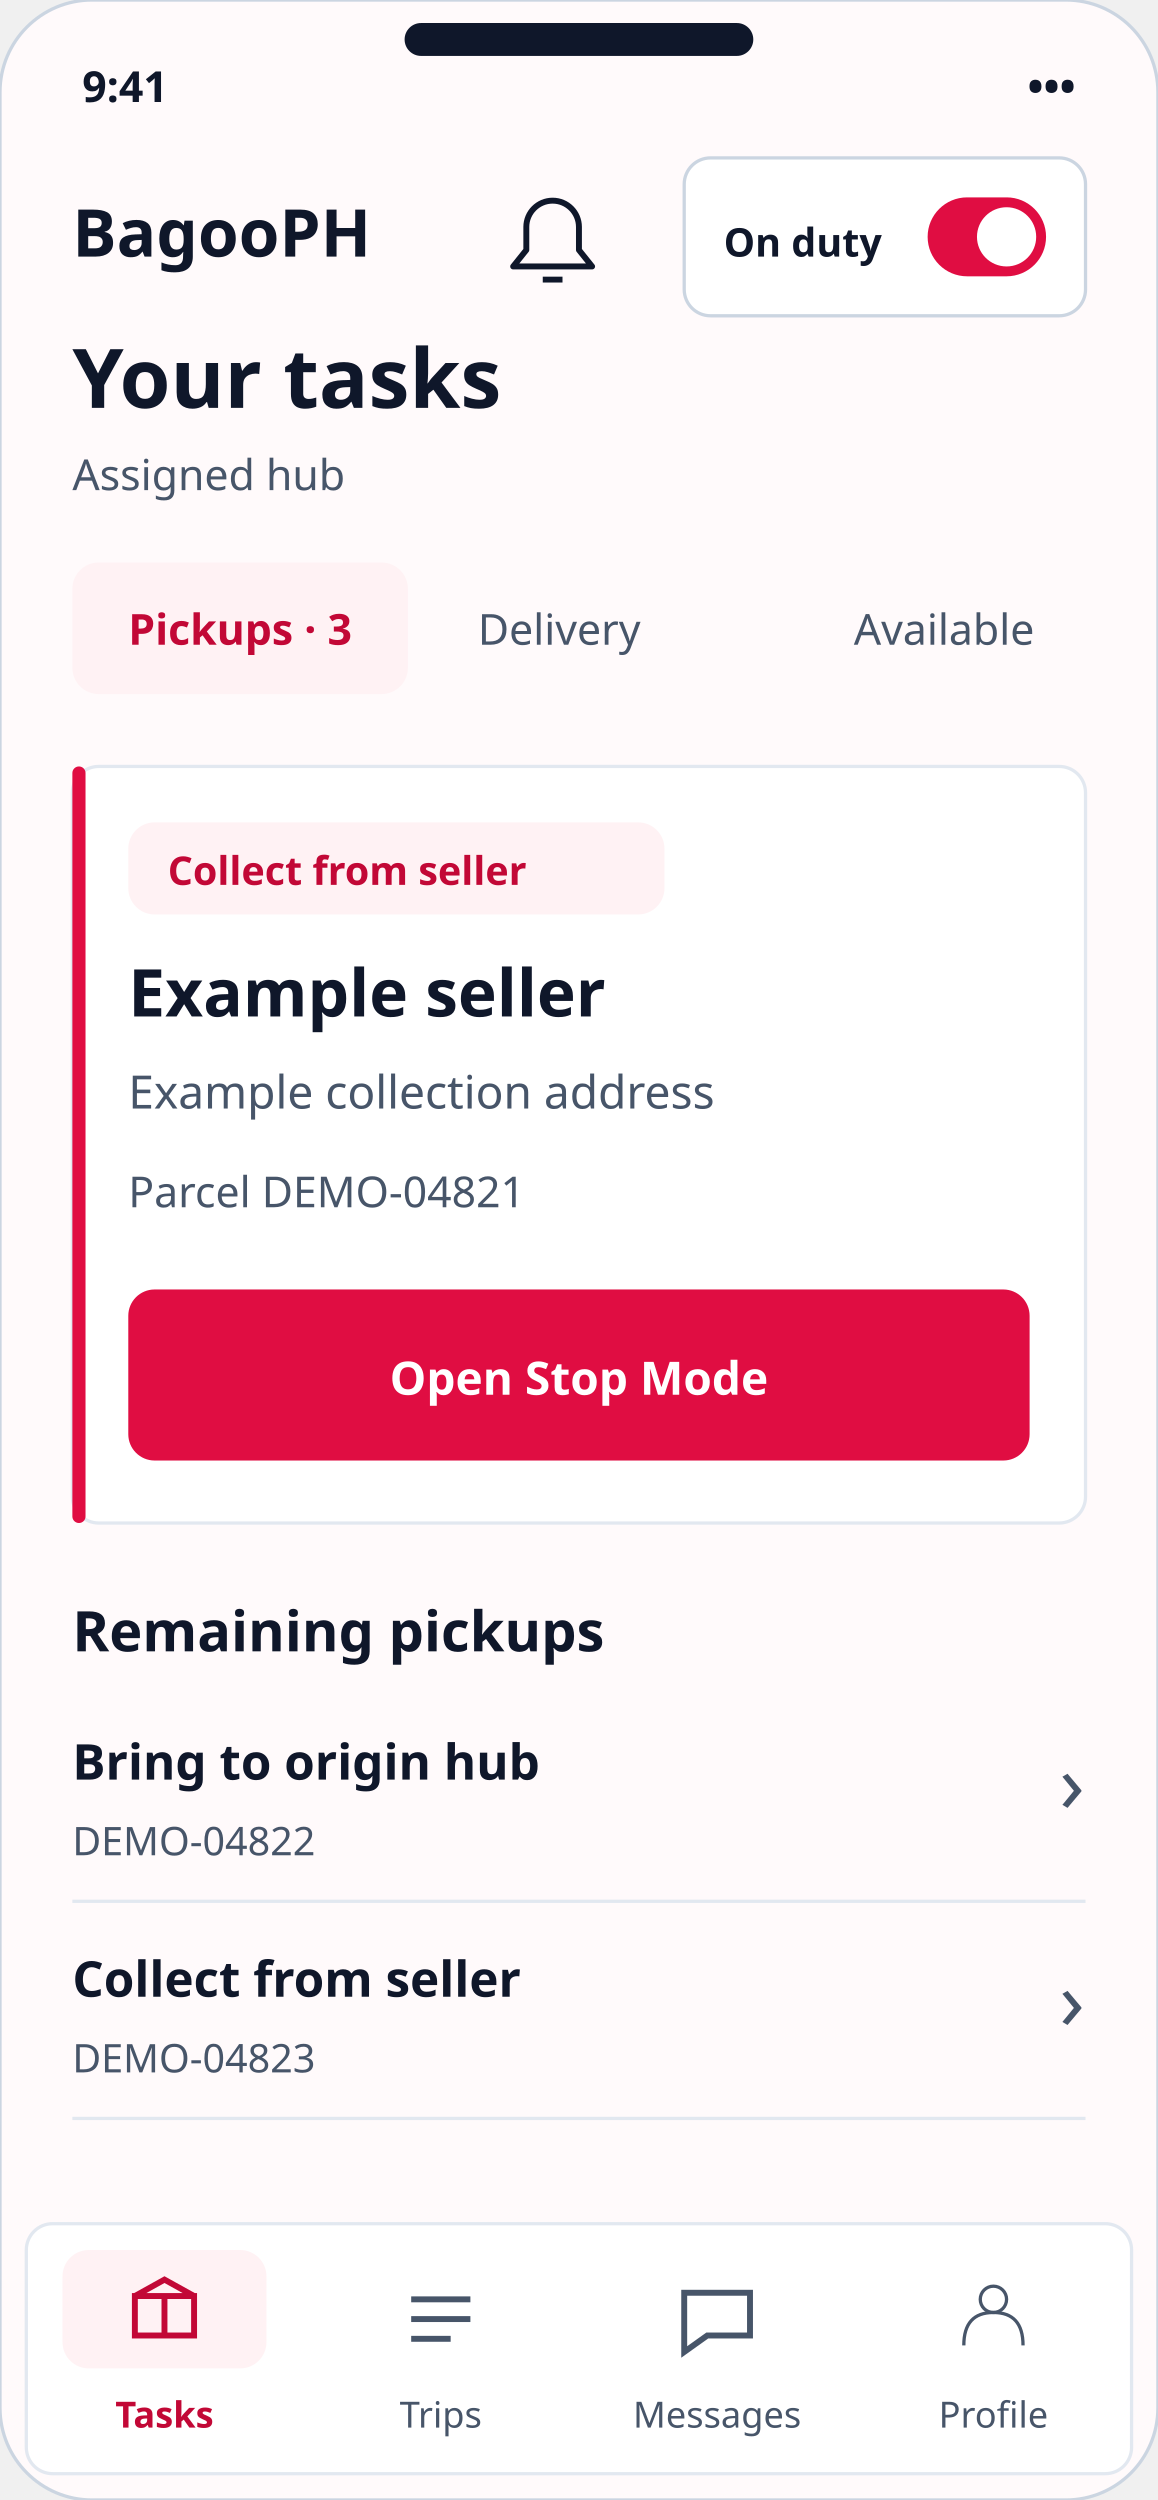
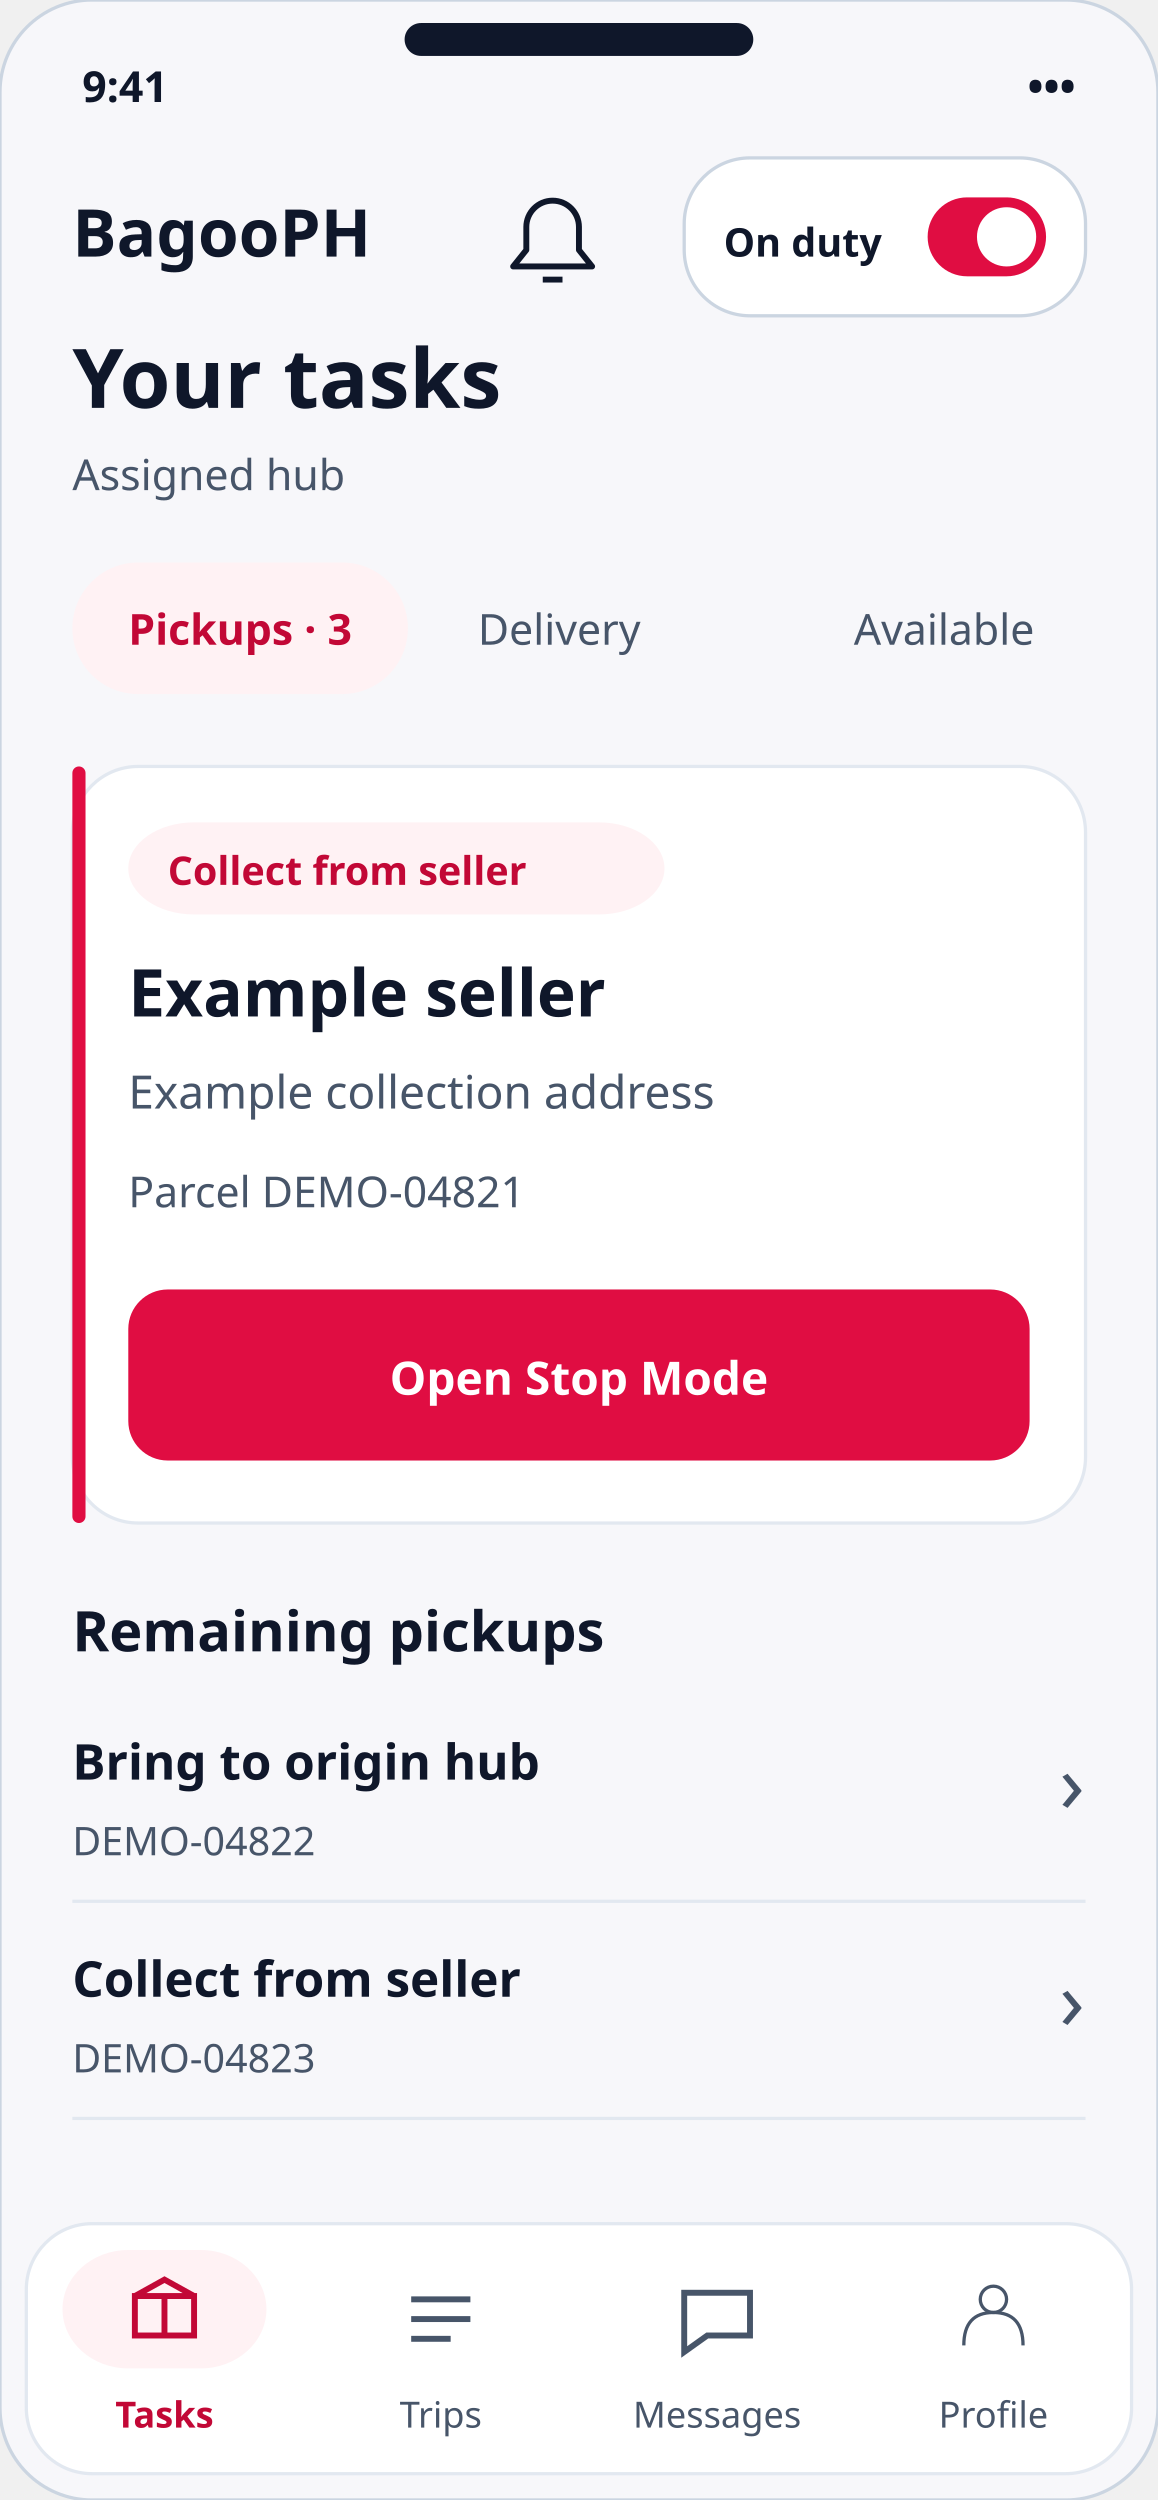
<svg xmlns="http://www.w3.org/2000/svg" width="352" height="760" viewBox="0 0 352 760">
-   <rect x="0" y="0" width="352" height="760" rx="28" fill="#FFFAFB" stroke="#CBD5E1" />
+   <rect x="0" y="0" width="352" height="760" rx="28" fill="#F7F7FA" stroke="#CBD5E1" />
  <rect x="123" y="7" width="106" height="10" rx="5" fill="#0F172A" stroke="none" />
  <text x="25" y="31" font-family="Plus Jakarta Sans, sans-serif" font-size="13" font-weight="600" fill="#0F172A" text-anchor="start">9:41</text>
  <text x="327" y="31" font-family="Plus Jakarta Sans, sans-serif" font-size="13" font-weight="600" fill="#0F172A" text-anchor="end">•••</text>
  <text x="22" y="78" font-family="Plus Jakarta Sans, sans-serif" font-size="20" font-weight="700" fill="#0F172A" text-anchor="start">BagooPH</text>
  <text x="22" y="124" font-family="Plus Jakarta Sans, sans-serif" font-size="25" font-weight="600" fill="#0F172A" text-anchor="start">Your tasks</text>
  <text x="22" y="149" font-family="Plus Jakarta Sans, sans-serif" font-size="13" font-weight="500" fill="#475569" text-anchor="start">Assigned hub</text>
  <path d="M160 76v-7a8 8 0 0 1 16 0v7l4 5h-24z M165 85h6" stroke="#0F172A" stroke-width="1.8" fill="none" stroke-linejoin="round" />
-   <rect x="208" y="48" width="122" height="48" rx="8" fill="#FFFFFF" stroke="#CBD5E1" />
+   <rect x="208" y="48" width="122" height="48" rx="20" fill="#FFFFFF" stroke="#CBD5E1" />
  <text x="220" y="78" font-family="Plus Jakarta Sans, sans-serif" font-size="12" font-weight="600" fill="#0F172A" text-anchor="start">On duty</text>
  <rect x="282" y="60" width="36" height="24" rx="12" fill="#E00D42" stroke="none" />
  <circle cx="306" cy="72" r="9" fill="white" />
-   <rect x="22" y="171" width="102" height="40" rx="8" fill="#FFF2F4" stroke="none" />
+   <rect x="22" y="171" width="102" height="40" rx="20" fill="#FFF2F4" stroke="none" />
  <text x="73" y="196" font-family="Plus Jakarta Sans, sans-serif" font-size="13" font-weight="600" fill="#C20836" text-anchor="middle">Pickups · 3</text>
  <text x="170" y="196" font-family="Plus Jakarta Sans, sans-serif" font-size="13" font-weight="500" fill="#475569" text-anchor="middle">Delivery</text>
  <text x="287" y="196" font-family="Plus Jakarta Sans, sans-serif" font-size="13" font-weight="500" fill="#475569" text-anchor="middle">Available</text>
-   <rect x="22" y="233" width="308" height="230" rx="8" fill="#FFFFFF" stroke="#E2E8F0" />
+   <rect x="22" y="233" width="308" height="230" rx="20" fill="#FFFFFF" stroke="#E2E8F0" />
  <rect x="22" y="233" width="4" height="230" rx="2" fill="#E00D42" stroke="none" />
-   <rect x="39" y="250" width="163" height="28" rx="8" fill="#FFF2F4" stroke="none" />
+   <rect x="39" y="250" width="163" height="28" rx="20" fill="#FFF2F4" stroke="none" />
  <text x="51" y="269" font-family="Plus Jakarta Sans, sans-serif" font-size="12" font-weight="600" fill="#C20836" text-anchor="start">Collect from seller</text>
  <text x="39" y="309" font-family="Plus Jakarta Sans, sans-serif" font-size="20" font-weight="600" fill="#0F172A" text-anchor="start">Example seller</text>
  <text x="39" y="337" font-family="Plus Jakarta Sans, sans-serif" font-size="14" font-weight="400" fill="#475569" text-anchor="start">Example collection address</text>
  <text x="39" y="367" font-family="Plus Jakarta Sans, sans-serif" font-size="13" font-weight="500" fill="#475569" text-anchor="start">Parcel DEMO-04821</text>
-   <rect x="39" y="392" width="274" height="52" rx="8" fill="#E00D42" stroke="none" />
+   <rect x="39" y="392" width="274" height="52" rx="12" fill="#E00D42" stroke="none" />
  <text x="176.0" y="424" font-family="Plus Jakarta Sans, sans-serif" font-size="14" font-weight="600" fill="#FFFFFF" text-anchor="middle">Open Stop Mode</text>
  <text x="22" y="502" font-family="Plus Jakarta Sans, sans-serif" font-size="17" font-weight="600" fill="#0F172A" text-anchor="start">Remaining pickups</text>
  <text x="22" y="541" font-family="Plus Jakarta Sans, sans-serif" font-size="15" font-weight="600" fill="#0F172A" text-anchor="start">Bring to origin hub</text>
  <text x="22" y="564" font-family="Plus Jakarta Sans, sans-serif" font-size="12" font-weight="500" fill="#475569" text-anchor="start">DEMO-04822</text>
  <text x="322" y="551" font-family="Plus Jakarta Sans, sans-serif" font-size="25" font-weight="400" fill="#475569" text-anchor="start">›</text>
  <path d="M22 578 L330 578" stroke="#E2E8F0" stroke-width="1" fill="none" />
  <text x="22" y="607" font-family="Plus Jakarta Sans, sans-serif" font-size="15" font-weight="600" fill="#0F172A" text-anchor="start">Collect from seller</text>
  <text x="22" y="630" font-family="Plus Jakarta Sans, sans-serif" font-size="12" font-weight="500" fill="#475569" text-anchor="start">DEMO-04823</text>
  <text x="322" y="617" font-family="Plus Jakarta Sans, sans-serif" font-size="25" font-weight="400" fill="#475569" text-anchor="start">›</text>
  <path d="M22 644 L330 644" stroke="#E2E8F0" stroke-width="1" fill="none" />
-   <rect x="8" y="676" width="336" height="76" rx="8" fill="#FFFFFF" stroke="#E2E8F0" />
-   <rect x="19" y="684" width="62" height="36" rx="8" fill="#FFF2F4" stroke="none" />
+   <rect x="8" y="676" width="336" height="76" rx="20" fill="#FFFFFF" stroke="#E2E8F0" />
+   <rect x="19" y="684" width="62" height="36" rx="20" fill="#FFF2F4" stroke="none" />
  <path d="M41 698h18v12h-18z M41 698l9-5 9 5 M50 698v12" fill="none" stroke="#C20836" stroke-width="1.8" />
  <text x="50" y="738" font-family="Plus Jakarta Sans, sans-serif" font-size="11" font-weight="600" fill="#C20836" text-anchor="middle">Tasks</text>
  <path d="M125 699h18 M125 705h18 M125 711h12" fill="none" stroke="#475569" stroke-width="1.8" />
  <text x="134" y="738" font-family="Plus Jakarta Sans, sans-serif" font-size="11" font-weight="500" fill="#475569" text-anchor="middle">Trips</text>
  <path d="M208 697h20v13h-13l-7 5z" fill="none" stroke="#475569" stroke-width="1.8" />
  <text x="218" y="738" font-family="Plus Jakarta Sans, sans-serif" font-size="11" font-weight="500" fill="#475569" text-anchor="middle">Messages</text>
  <circle cx="302" cy="699" r="4" stroke="#475569" fill="none" />
  <path d="M293 713q0-10 9-10t9 10" stroke="#475569" fill="none" />
  <text x="302" y="738" font-family="Plus Jakarta Sans, sans-serif" font-size="11" font-weight="500" fill="#475569" text-anchor="middle">Profile</text>
</svg>
